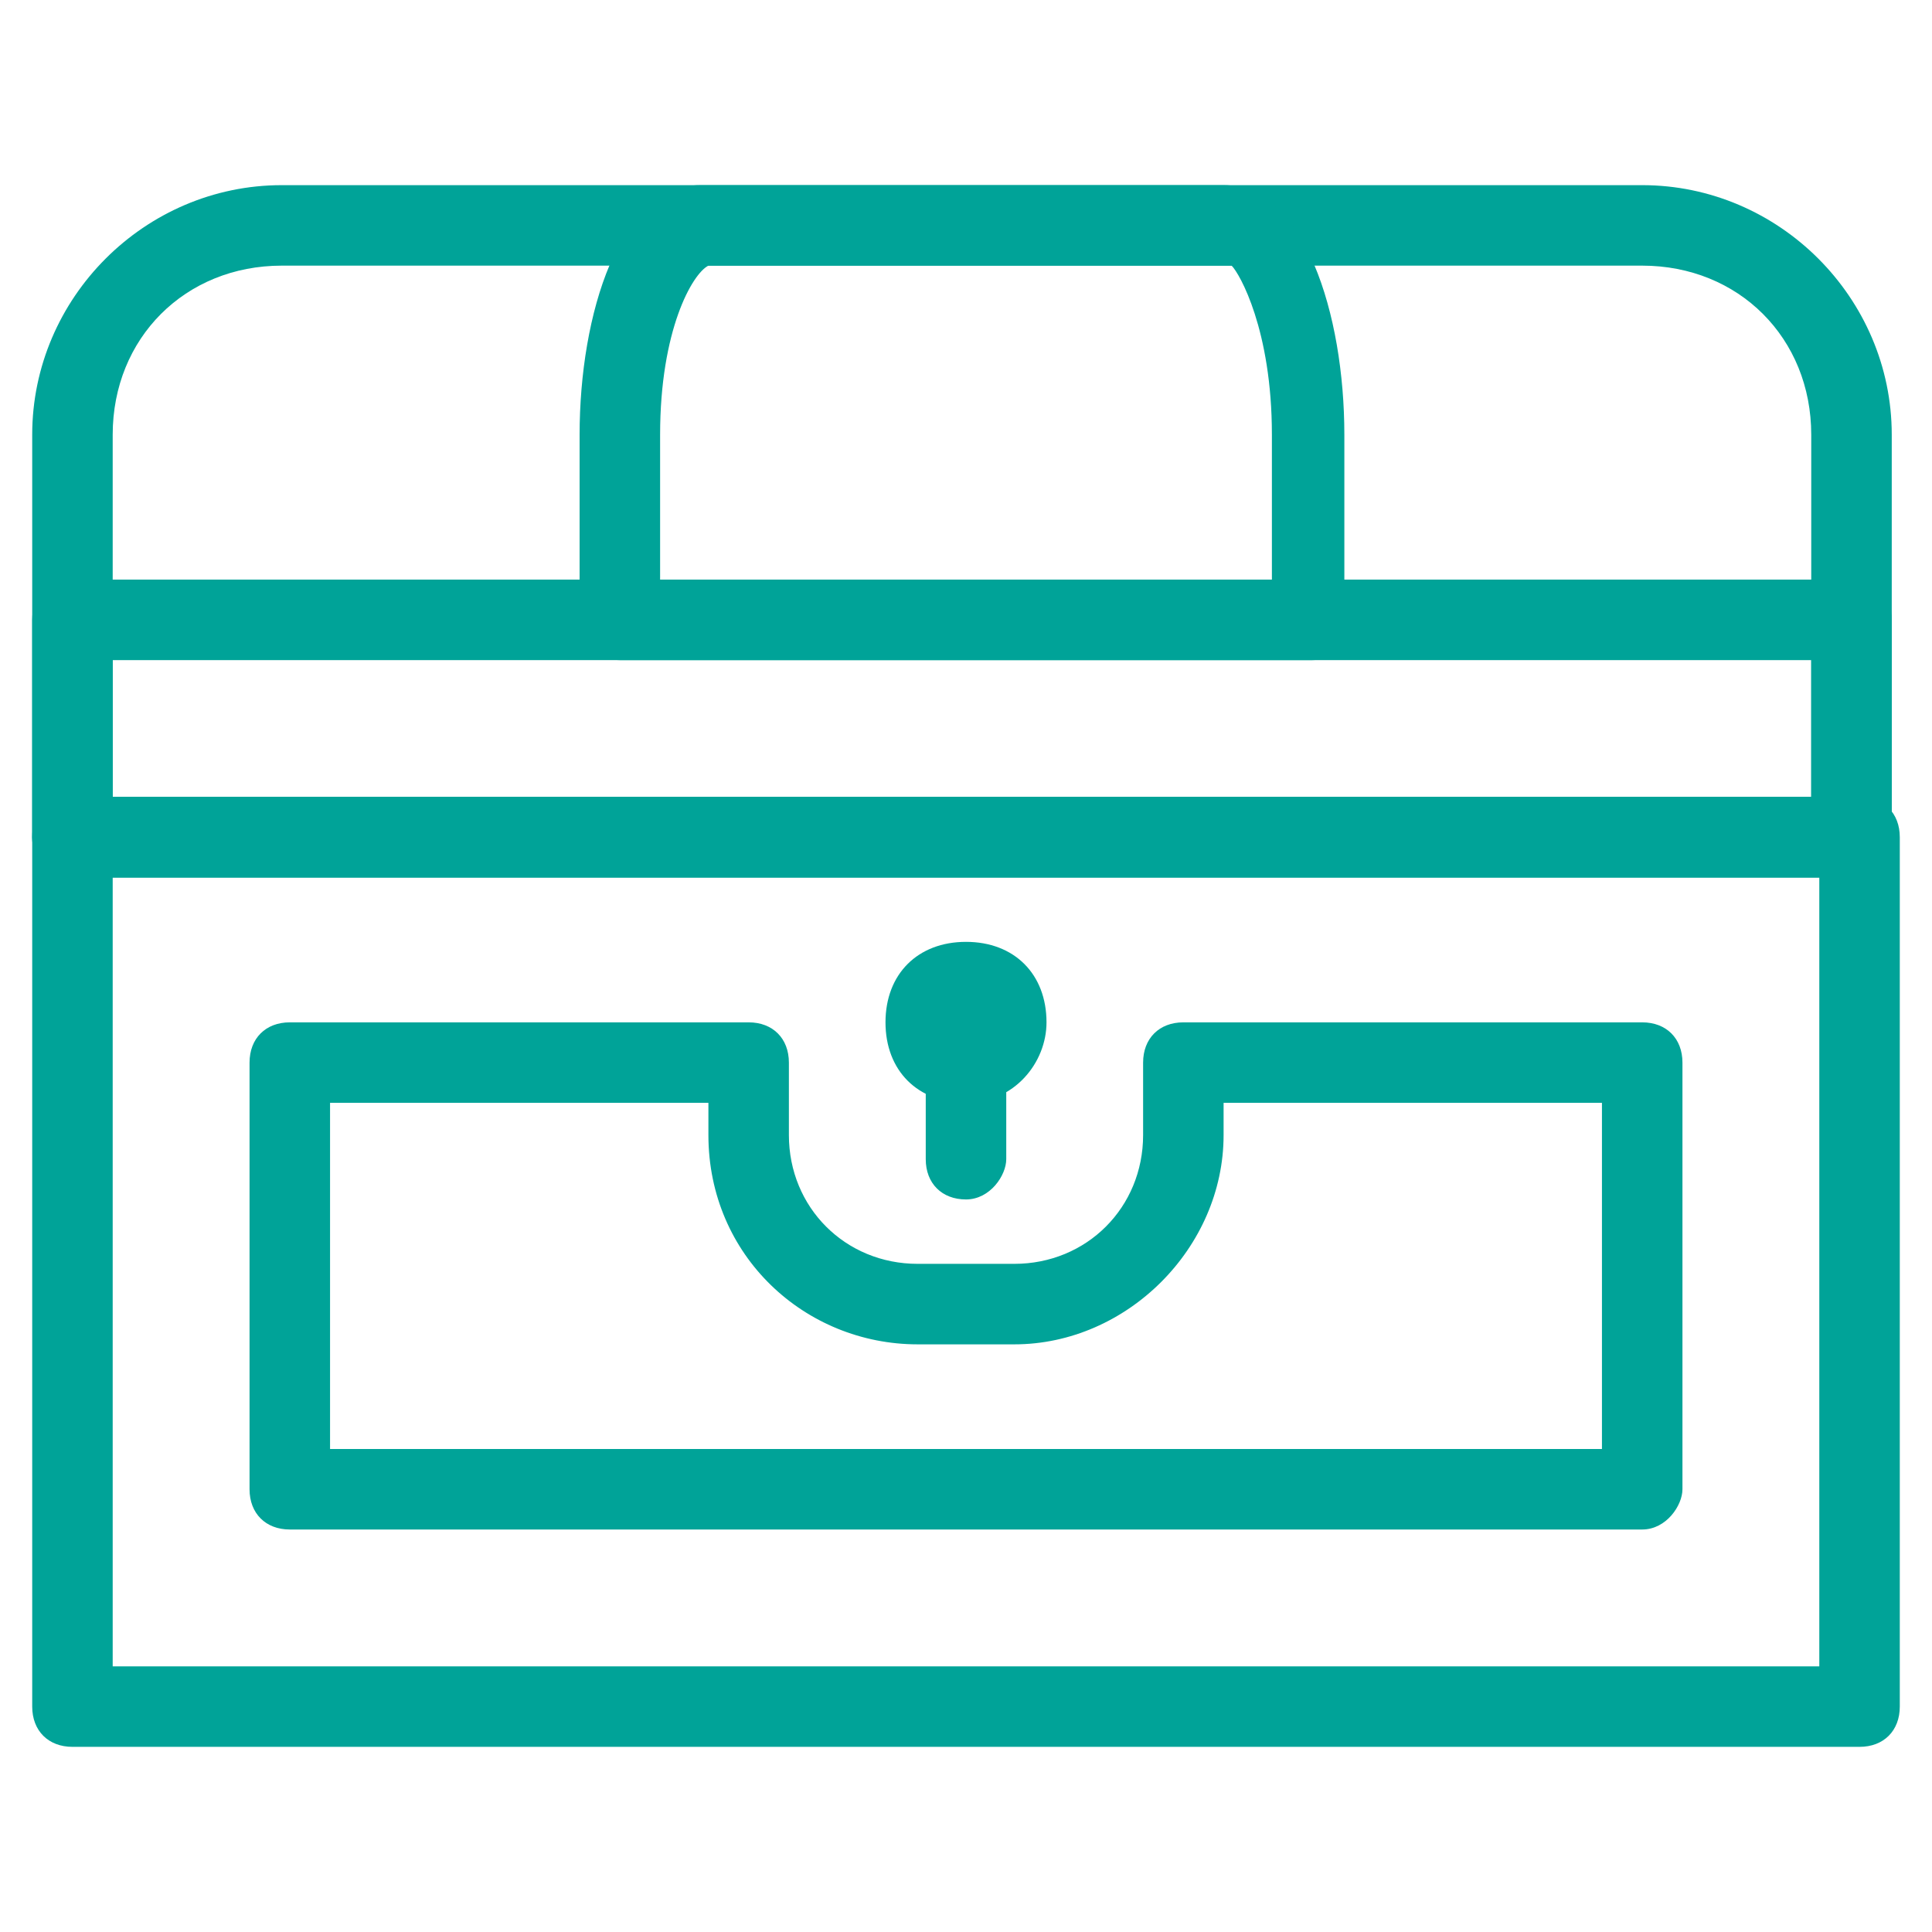
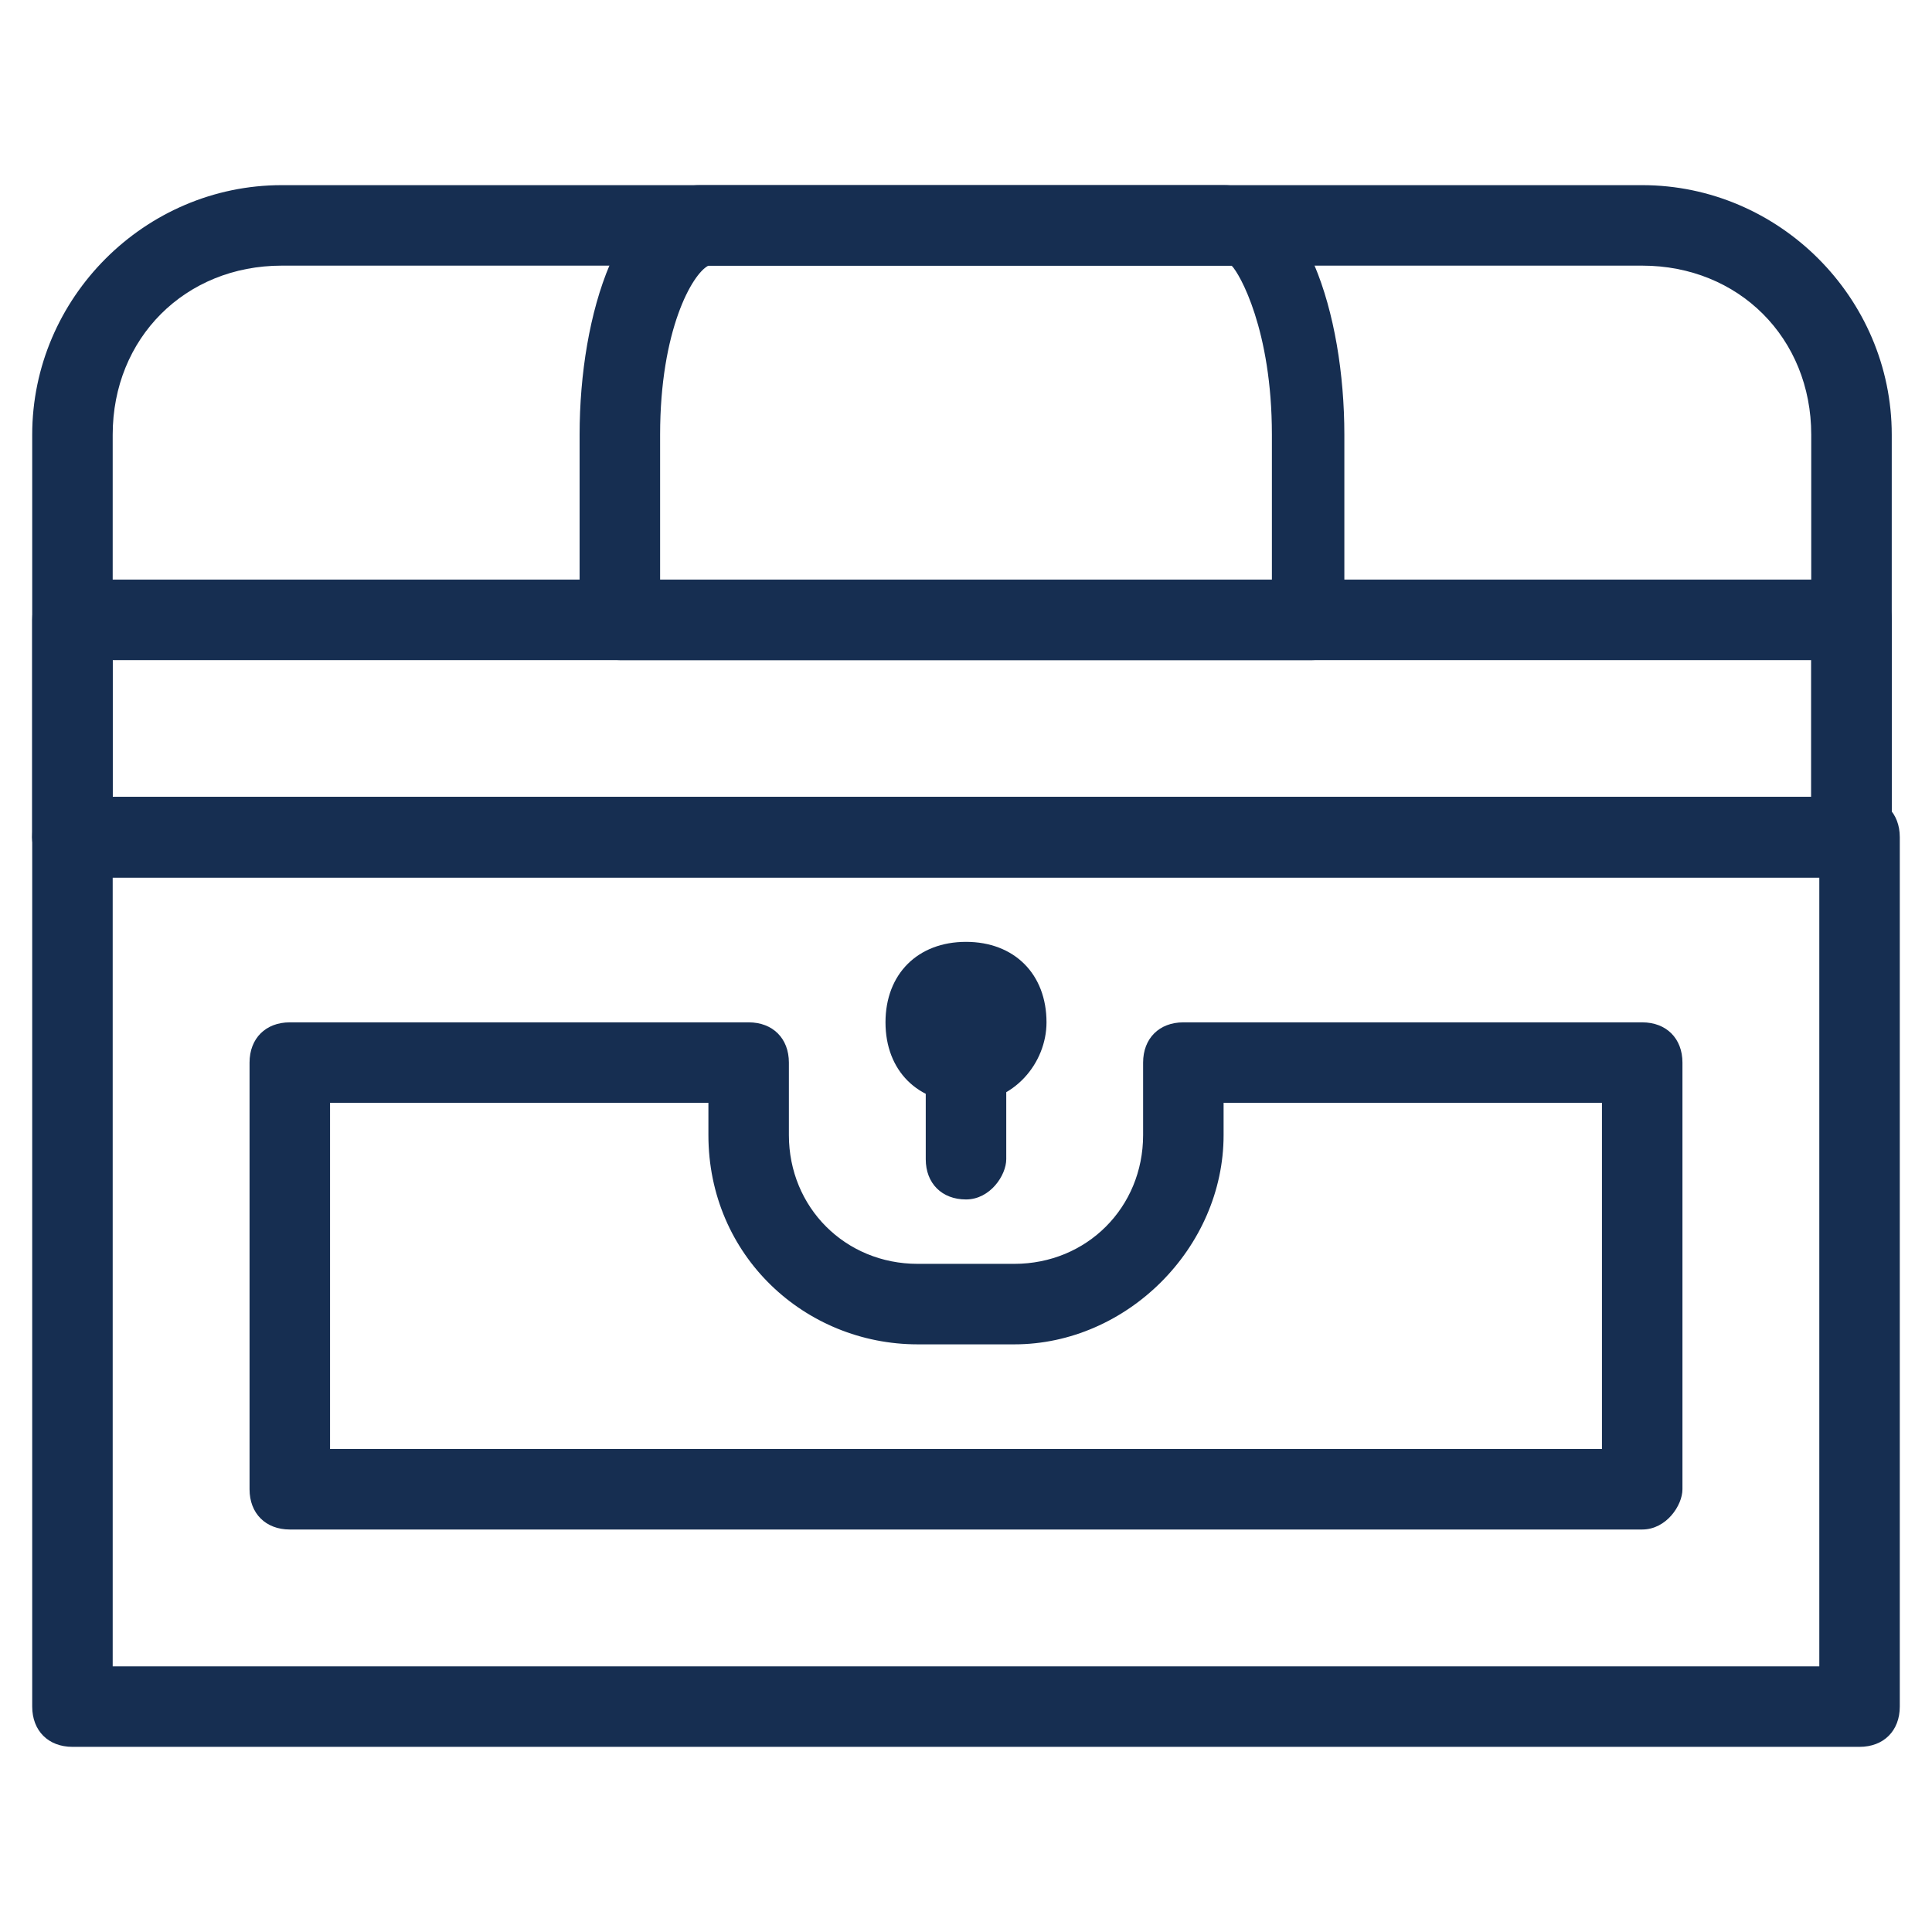
<svg xmlns="http://www.w3.org/2000/svg" width="103" height="103" viewBox="0 0 103 103" fill="none">
-   <path d="M99.138 93.129H3.863C2.575 93.129 1.717 92.271 1.717 90.983V44.633C1.717 43.346 2.575 42.487 3.863 42.487H99.138C100.425 42.487 101.283 43.346 101.283 44.633V90.983C101.283 92.271 100.425 93.129 99.138 93.129ZM6.008 88.837H96.992V46.779H6.008V88.837Z" fill="#00A398" />
-   <path d="M87.55 81.542H15.45C14.163 81.542 13.304 80.683 13.304 79.396V56.65C13.304 55.362 14.163 54.504 15.45 54.504H39.913C41.2 54.504 42.058 55.362 42.058 56.65V60.513C42.058 64.375 45.063 67.379 48.925 67.379H54.075C57.938 67.379 60.942 64.375 60.942 60.513V56.65C60.942 55.362 61.8 54.504 63.088 54.504H87.55C88.838 54.504 89.696 55.362 89.696 56.65V79.396C89.696 80.254 88.838 81.542 87.55 81.542ZM17.596 77.25H85.404V58.796H65.233V60.513C65.233 66.521 60.083 71.671 54.075 71.671H48.925C42.917 71.671 37.767 66.95 37.767 60.513V58.796H17.596V77.25Z" fill="#00A398" />
-   <path d="M51.5 58.796C48.925 58.796 47.208 57.079 47.208 54.504C47.208 51.929 48.925 50.213 51.5 50.213C54.075 50.213 55.792 51.929 55.792 54.504C55.792 56.65 54.075 58.796 51.5 58.796Z" fill="#00A398" />
-   <path d="M51.5 63.946C50.212 63.946 49.354 63.087 49.354 61.8V56.65C49.354 55.362 50.212 54.504 51.5 54.504C52.788 54.504 53.646 55.362 53.646 56.65V61.8C53.646 62.658 52.788 63.946 51.5 63.946Z" fill="#00A398" />
-   <path d="M98.708 46.779H3.863C2.575 46.779 1.717 45.921 1.717 44.633V23.175C1.717 15.879 7.725 9.871 15.021 9.871H87.55C94.846 9.871 100.854 15.879 100.854 23.175V44.633C100.854 45.921 99.996 46.779 98.708 46.779ZM6.008 42.487H96.562V23.175C96.562 18.025 92.7 14.162 87.55 14.162H15.021C9.871 14.162 6.008 18.025 6.008 23.175V42.487Z" fill="#00A398" />
-   <path d="M69.954 35.192H33.046C31.758 35.192 30.9 34.333 30.9 33.046V23.175C30.9 16.738 33.046 9.871 37.337 9.871H65.233C69.525 9.871 71.671 16.738 71.671 23.175V33.046C72.1 34.333 71.242 35.192 69.954 35.192ZM35.192 30.9H67.808V23.175C67.808 17.596 66.092 14.592 65.662 14.162H37.767C36.908 14.592 35.192 17.596 35.192 23.175V30.9Z" fill="#00A398" />
-   <path d="M98.708 46.779H3.863C2.575 46.779 1.717 45.921 1.717 44.633V33.046C1.717 31.759 2.575 30.9 3.863 30.9H98.708C99.996 30.9 100.854 31.759 100.854 33.046V44.633C100.854 45.921 99.996 46.779 98.708 46.779ZM6.008 42.488H96.562V35.192H6.008V42.488Z" fill="#00A398" />
+   <path d="M99.138 93.129H3.863C2.575 93.129 1.717 92.271 1.717 90.983V44.633C1.717 43.346 2.575 42.487 3.863 42.487H99.138C100.425 42.487 101.283 43.346 101.283 44.633V90.983C101.283 92.271 100.425 93.129 99.138 93.129ZM6.008 88.837H96.992V46.779H6.008V88.837Z" fill="#162e51" />
+   <path d="M87.55 81.542H15.45C14.163 81.542 13.304 80.683 13.304 79.396V56.65C13.304 55.362 14.163 54.504 15.45 54.504H39.913C41.2 54.504 42.058 55.362 42.058 56.65V60.513C42.058 64.375 45.063 67.379 48.925 67.379H54.075C57.938 67.379 60.942 64.375 60.942 60.513V56.65C60.942 55.362 61.8 54.504 63.088 54.504H87.55C88.838 54.504 89.696 55.362 89.696 56.65V79.396C89.696 80.254 88.838 81.542 87.55 81.542ZM17.596 77.25H85.404V58.796H65.233V60.513C65.233 66.521 60.083 71.671 54.075 71.671H48.925C42.917 71.671 37.767 66.95 37.767 60.513V58.796H17.596V77.25Z" fill="#162e51" />
+   <path d="M51.5 58.796C48.925 58.796 47.208 57.079 47.208 54.504C47.208 51.929 48.925 50.213 51.5 50.213C54.075 50.213 55.792 51.929 55.792 54.504C55.792 56.65 54.075 58.796 51.5 58.796Z" fill="#162e51" />
+   <path d="M51.5 63.946C50.212 63.946 49.354 63.087 49.354 61.8V56.65C49.354 55.362 50.212 54.504 51.5 54.504C52.788 54.504 53.646 55.362 53.646 56.65V61.8C53.646 62.658 52.788 63.946 51.5 63.946Z" fill="#162e51" />
+   <path d="M98.708 46.779H3.863C2.575 46.779 1.717 45.921 1.717 44.633V23.175C1.717 15.879 7.725 9.871 15.021 9.871H87.55C94.846 9.871 100.854 15.879 100.854 23.175V44.633C100.854 45.921 99.996 46.779 98.708 46.779ZM6.008 42.487H96.562V23.175C96.562 18.025 92.7 14.162 87.55 14.162H15.021C9.871 14.162 6.008 18.025 6.008 23.175V42.487Z" fill="#162e51" />
+   <path d="M69.954 35.192H33.046C31.758 35.192 30.9 34.333 30.9 33.046V23.175C30.9 16.738 33.046 9.871 37.337 9.871H65.233C69.525 9.871 71.671 16.738 71.671 23.175V33.046C72.1 34.333 71.242 35.192 69.954 35.192ZM35.192 30.9H67.808V23.175C67.808 17.596 66.092 14.592 65.662 14.162H37.767C36.908 14.592 35.192 17.596 35.192 23.175V30.9Z" fill="#162e51" />
+   <path d="M98.708 46.779H3.863C2.575 46.779 1.717 45.921 1.717 44.633V33.046C1.717 31.759 2.575 30.9 3.863 30.9H98.708C99.996 30.9 100.854 31.759 100.854 33.046V44.633C100.854 45.921 99.996 46.779 98.708 46.779ZM6.008 42.488H96.562V35.192H6.008V42.488Z" fill="#162e51" />
</svg>
